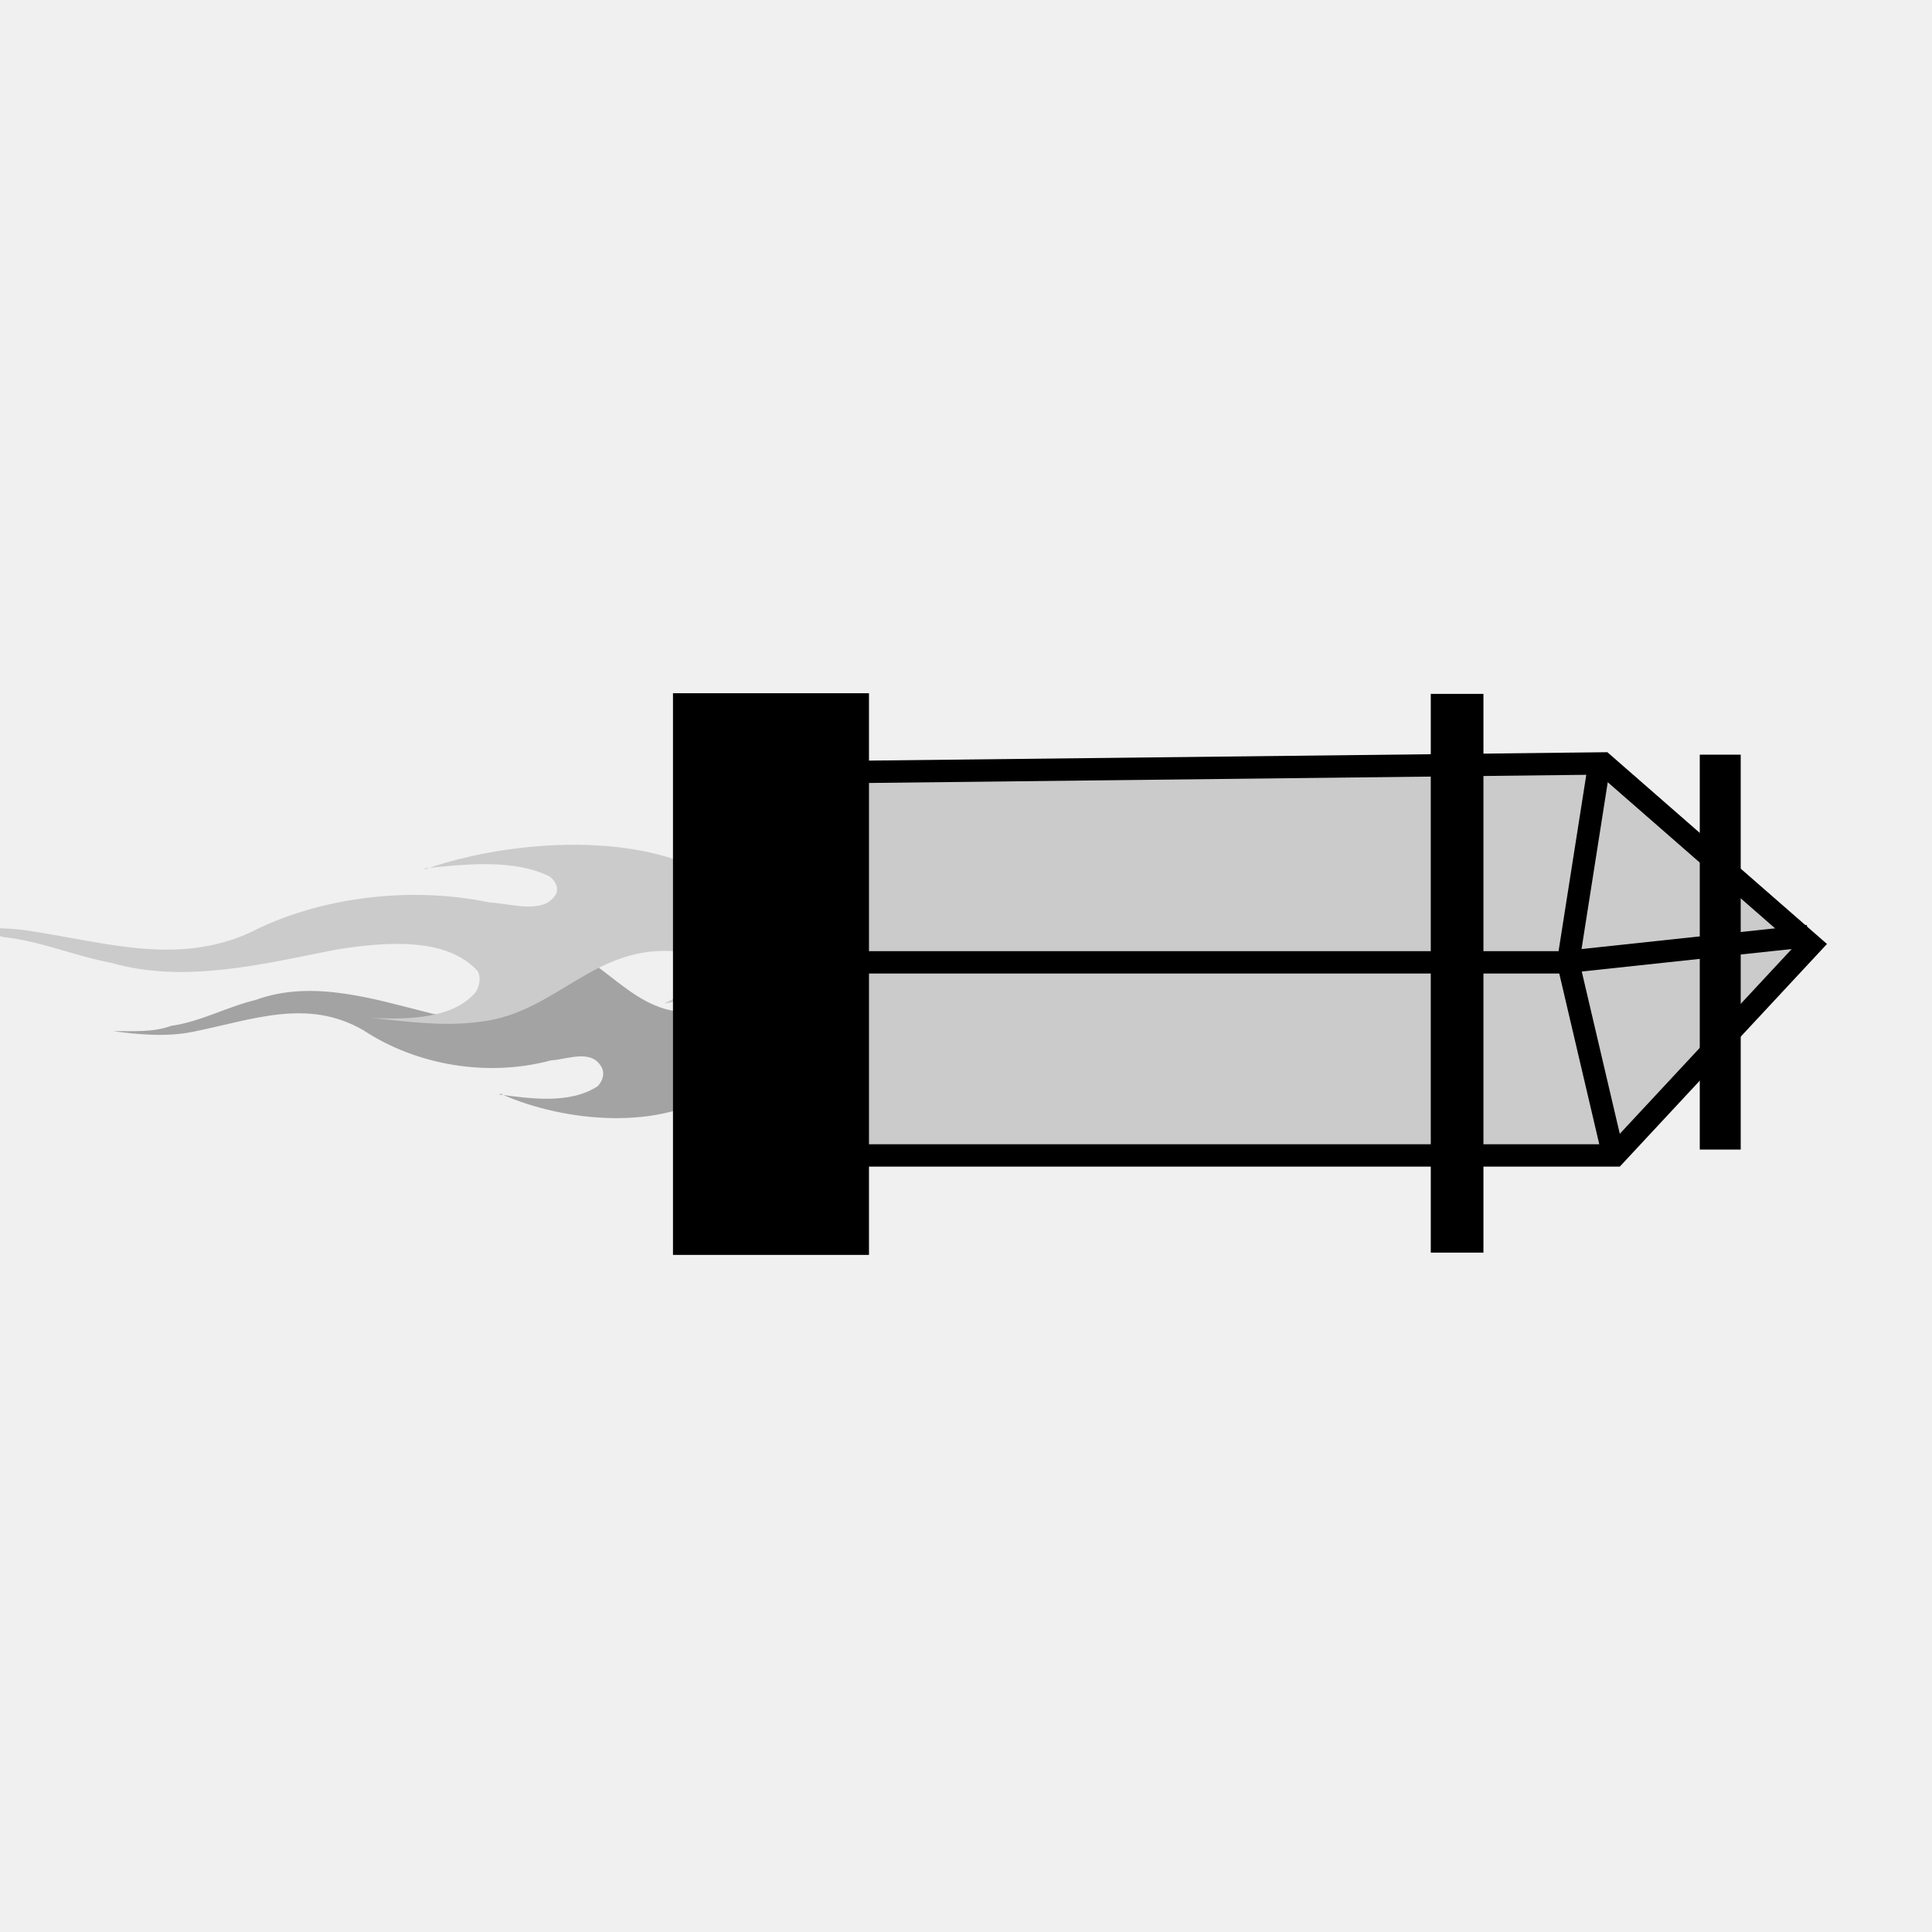
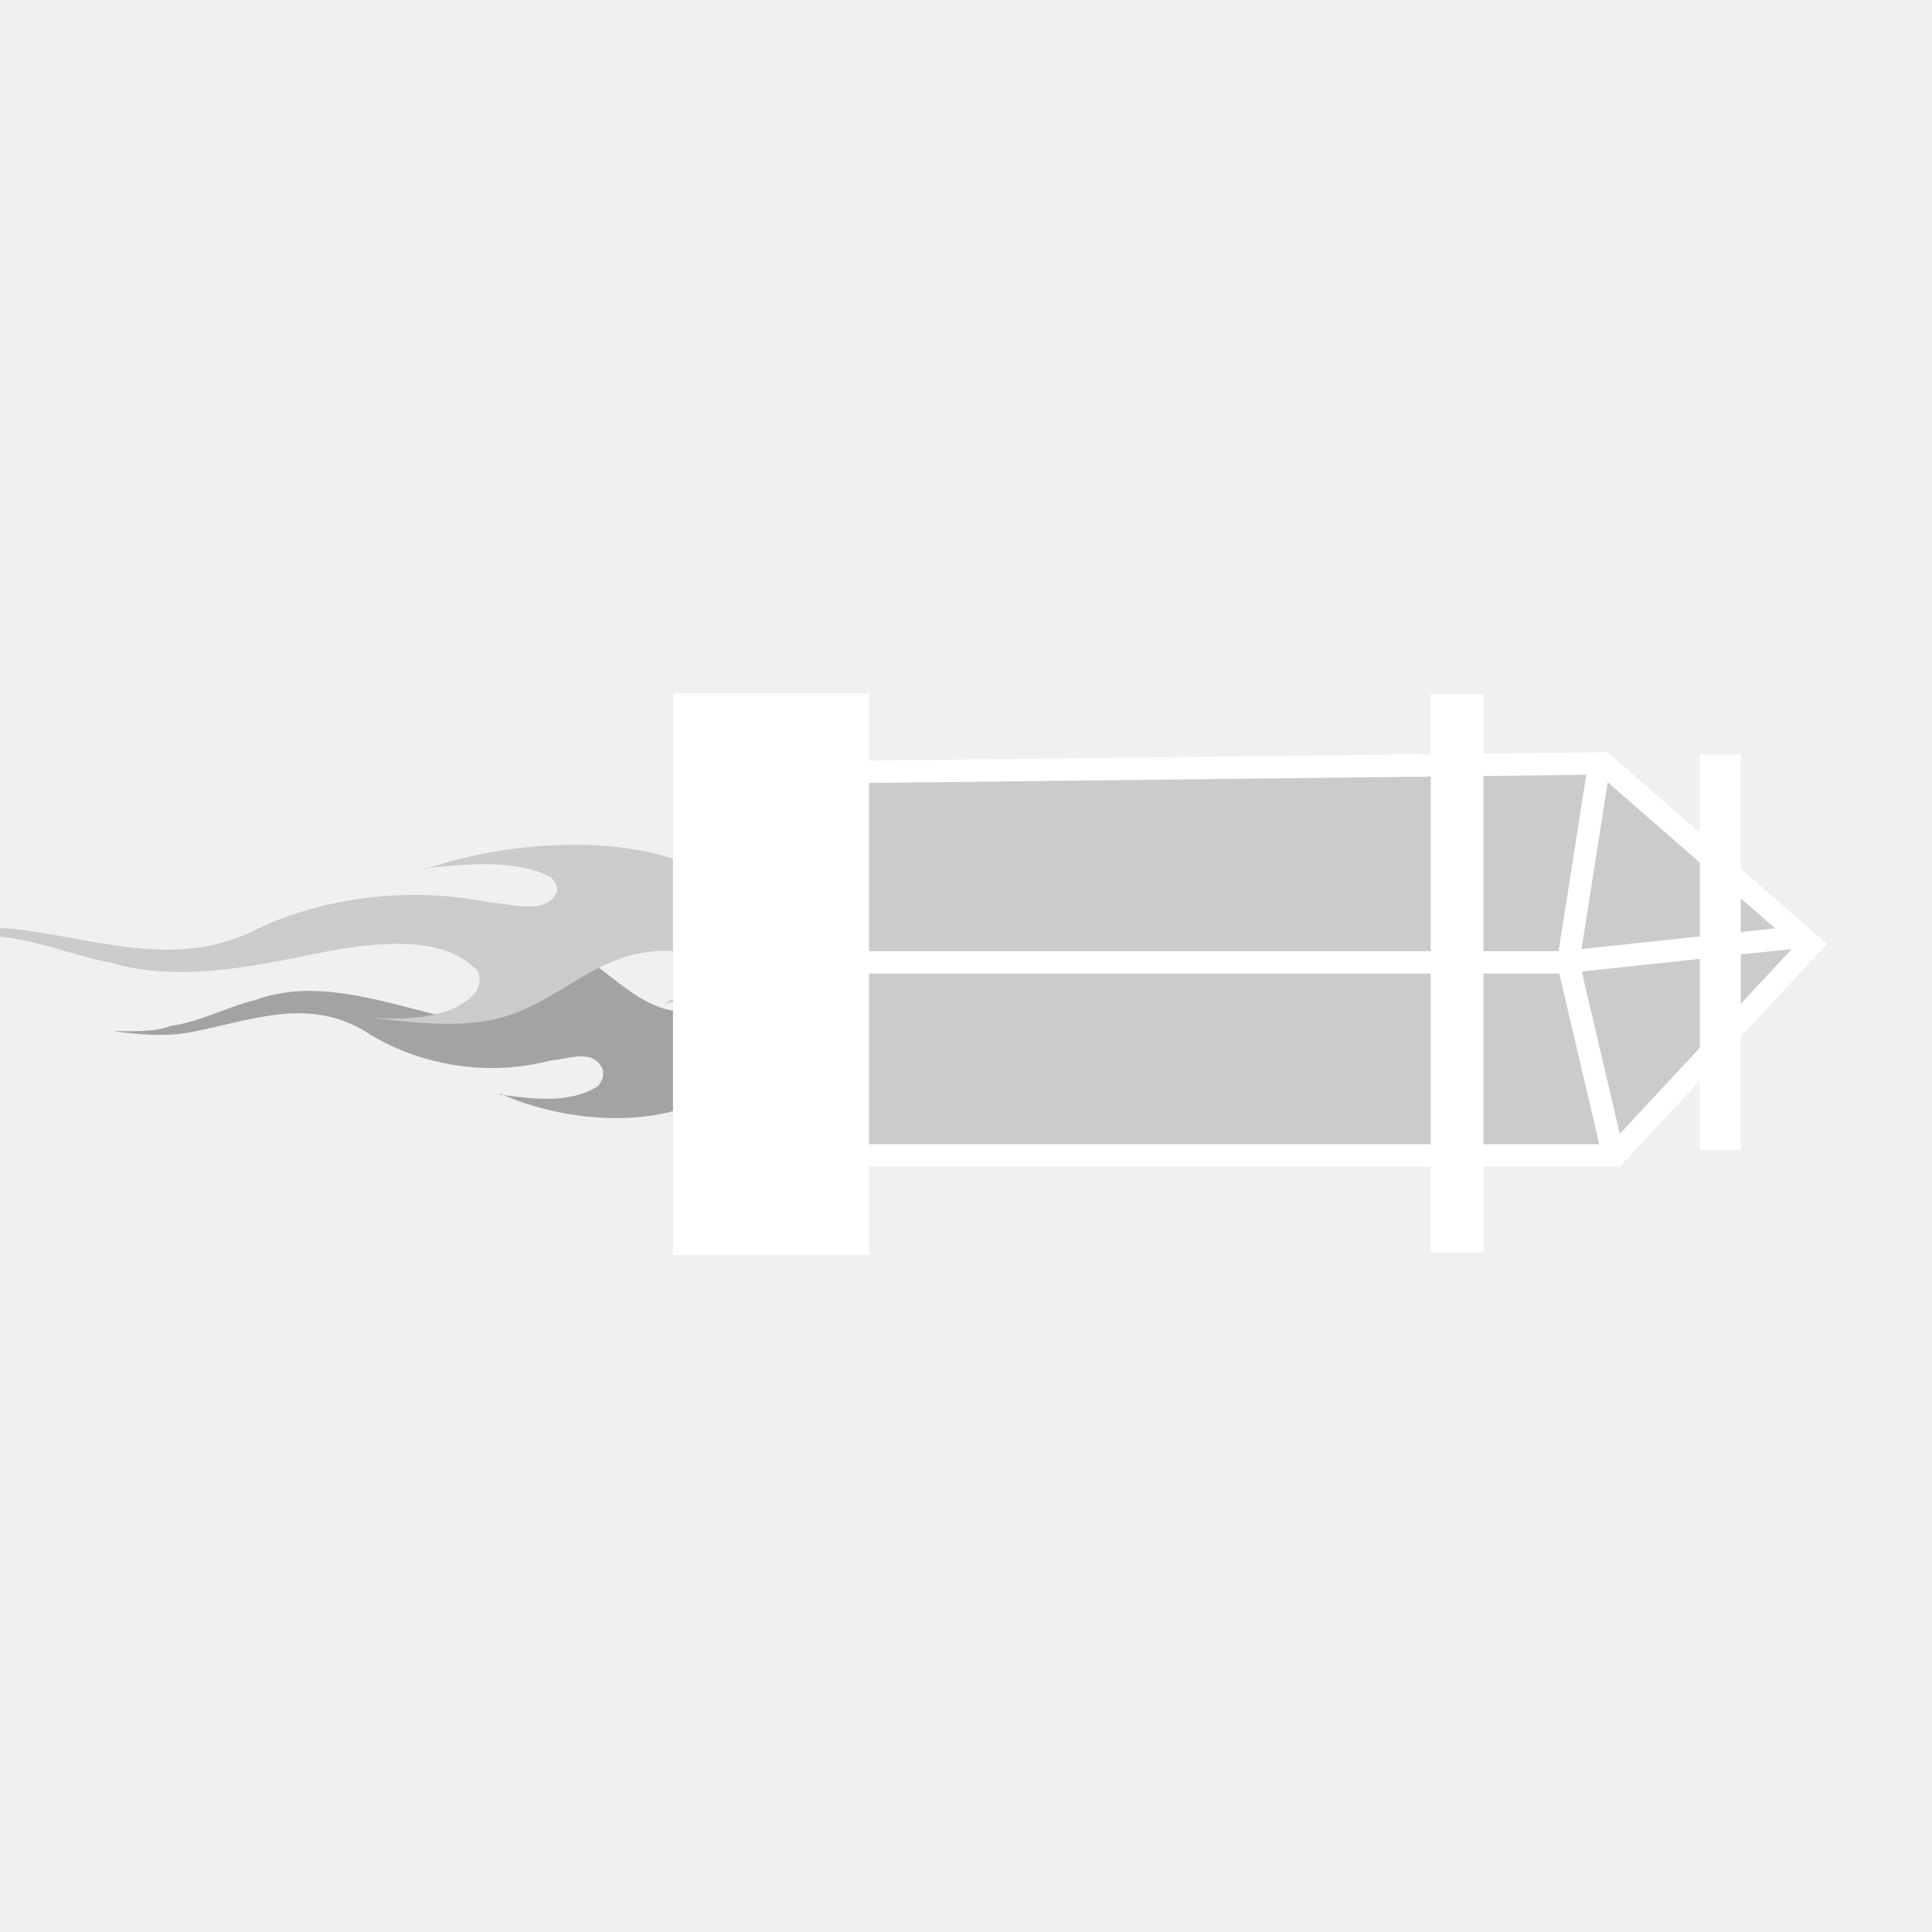
<svg xmlns="http://www.w3.org/2000/svg" xmlns:xlink="http://www.w3.org/1999/xlink" width="64" height="64" viewBox="0 0 64 64" id="svg2" version="1.1">
  <defs id="defs4">
    <linearGradient id="SVGID_2_" y2="282.36" gradientUnits="userSpaceOnUse" x2="146.62" y1="282.36" x1="14.19" xlink:href="#SVGID_3_" gradientTransform="matrix(0.1103242,0,0,0.1103242,309.4675,287.1399)">
      <stop style="stop-color:#c0c0c0;stop-opacity:1" offset="0" id="stop13" />
      <stop style="stop-color:#ffffff;stop-opacity:1" offset="1" id="stop15" />
    </linearGradient>
    <linearGradient id="SVGID_3_" y2="349.77" gradientUnits="userSpaceOnUse" x2="61.586" y1="349.77" x1="52.513">
      <stop style="stop-color:#6D0000" offset="0" id="stop20" />
      <stop style="stop-color:#ED1C24" offset="1" id="stop22" />
    </linearGradient>
  </defs>
  <g id="layer1" transform="translate(0,-988.3621)">
    <g id="g4770" transform="matrix(1.193796,0,0,1.193796,-5.638116,-197.7945)">
      <path style="opacity:1;fill:#a3a3a3;fill-opacity:1" id="path4749" d="m 10.08,1022.231 c 1.652,-0.332 3.167,-0.942 4.724,-0.044 1.48,0.978 3.451,1.309 5.206,0.838 0.465,-0.025 1.162,-0.349 1.429,0.236 0.06,0.175 -0.009,0.349 -0.129,0.48 -0.792,0.514 -1.893,0.34 -2.763,0.227 0.043,0.035 0.069,-0.061 0.103,0 1.756,0.777 4.432,1.021 6.033,-0.122 l 0.017,0.018 c 0.086,-0.097 0.189,-0.201 0.353,-0.271 0.378,-0.297 0.705,-0.549 0.904,-1.03 0.172,-0.454 -0.086,-0.942 -0.327,-1.335 -0.491,-0.559 -1.101,-0.864 -1.842,-1.004 0.121,0.105 0.336,0.166 0.353,0.332 l 0.025,-0.017 c 0.18,0.113 0.293,0.297 0.327,0.497 0.025,0.253 -0.172,0.515 -0.396,0.628 -1.833,0.235 -2.625,-1.693 -4.294,-1.946 -0.809,-0.14 -1.532,0 -2.375,0.105 0.852,-0.052 1.79,-0.01 2.272,0.715 0.078,0.166 0.121,0.401 0.043,0.585 -0.68,0.951 -1.988,0.811 -3.038,0.602 -1.523,-0.375 -3.279,-0.969 -4.896,-0.375 -0.792,0.192 -1.524,0.602 -2.332,0.716 -0.525,0.192 -1.085,0.139 -1.609,0.148 0.706,0.096 1.489,0.166 2.212,0.017 z" />
      <path d="m 5.6,1019.439 c 2.117,0.332 4.057,0.942 6.052,0.044 1.896,-0.978 4.421,-1.309 6.67,-0.838 0.596,0.025 1.489,0.349 1.83,-0.236 0.077,-0.175 -0.011,-0.349 -0.165,-0.48 -1.015,-0.514 -2.426,-0.34 -3.54,-0.227 0.055,-0.035 0.089,0.061 0.132,0 2.249,-0.777 5.678,-1.021 7.729,0.122 l 0.022,-0.018 c 0.11,0.097 0.243,0.201 0.452,0.271 0.485,0.297 0.904,0.549 1.158,1.03 0.22,0.454 -0.11,0.942 -0.419,1.335 -0.629,0.559 -1.411,0.864 -2.36,1.004 0.155,-0.105 0.43,-0.166 0.453,-0.332 l 0.032,0.017 c 0.231,-0.113 0.375,-0.297 0.419,-0.497 0.032,-0.253 -0.221,-0.515 -0.507,-0.628 -2.349,-0.235 -3.363,1.693 -5.502,1.946 -1.037,0.14 -1.963,0 -3.043,-0.105 1.091,0.052 2.293,0.01 2.91,-0.715 0.1,-0.166 0.155,-0.401 0.056,-0.585 -0.871,-0.951 -2.547,-0.811 -3.892,-0.602 -1.951,0.375 -4.2,0.969 -6.272,0.375 -1.015,-0.192 -1.952,-0.602 -2.988,-0.716 -0.673,-0.192 -1.39,-0.139 -2.062,-0.148 0.905,-0.096 1.908,-0.166 2.834,-0.017 z" id="path4160" style="opacity:1;fill:#cbcbcb;fill-opacity:1" />
      <g transform="matrix(0.6205119,0,0,0.6205119,19.663,389.5435)" id="g4148">
-         <path style="fill:#cbcbcb;fill-opacity:1;fill-rule:evenodd;stroke:#000000;stroke-width:1px;stroke-linecap:butt;stroke-linejoin:miter;stroke-opacity:1" d="m 47.618,1007.622 9.288,8.111 -8.765,9.419 -35.059,0 0,-17.137 z" id="path4136" />
-         <path style="fill:none;fill-rule:evenodd;stroke:#000000;stroke-width:1px;stroke-linecap:butt;stroke-linejoin:miter;stroke-opacity:1" d="m 56.775,1015.341 -10.989,1.177 -32.312,0" id="path4138" />
-         <path style="fill:none;fill-rule:evenodd;stroke:#000000;stroke-width:1px;stroke-linecap:butt;stroke-linejoin:miter;stroke-opacity:1" d="m 48.01,1024.89 -1.962,-8.372 1.439,-9.157" id="path4140" />
-         <rect style="opacity:1;fill:#000000;fill-opacity:1;stroke:none;stroke-width:2;stroke-linecap:round;stroke-linejoin:round;stroke-miterlimit:4;stroke-dasharray:6, 6;stroke-dashoffset:0;stroke-opacity:1" id="rect4142" width="8.765" height="25.117" x="6.018" y="1004.483" />
-         <rect style="opacity:1;fill:#000000;fill-opacity:1;stroke:none;stroke-width:2;stroke-linecap:round;stroke-linejoin:round;stroke-miterlimit:4;stroke-dasharray:6, 6;stroke-dashoffset:0;stroke-opacity:1" id="rect4144" width="2.355" height="24.986" x="39.906" y="1004.512" />
-         <rect style="opacity:1;fill:#000000;fill-opacity:1;stroke:none;stroke-width:2;stroke-linecap:round;stroke-linejoin:round;stroke-miterlimit:4;stroke-dasharray:6, 6;stroke-dashoffset:0;stroke-opacity:1" id="rect4146" width="1.831" height="17.66" x="51.935" y="1007.23" />
+         <path style="fill:#cbcbcb;fill-opacity:1;fill-rule:evenodd;stroke:#ffffff;stroke-width:1px;stroke-linecap:butt;stroke-linejoin:miter;stroke-opacity:1" d="m 47.618,1007.622 9.288,8.111 -8.765,9.419 -35.059,0 0,-17.137 z" id="path4136" />
+         <path style="fill:none;fill-rule:evenodd;stroke:#ffffff;stroke-width:1px;stroke-linecap:butt;stroke-linejoin:miter;stroke-opacity:1" d="m 56.775,1015.341 -10.989,1.177 -32.312,0" id="path4138" />
+         <path style="fill:none;fill-rule:evenodd;stroke:#ffffff;stroke-width:1px;stroke-linecap:butt;stroke-linejoin:miter;stroke-opacity:1" d="m 48.01,1024.89 -1.962,-8.372 1.439,-9.157" id="path4140" />
+         <rect style="opacity:1;fill:#ffffff;fill-opacity:1;stroke:none;stroke-width:2;stroke-linecap:round;stroke-linejoin:round;stroke-miterlimit:4;stroke-dasharray:6, 6;stroke-dashoffset:0;stroke-opacity:1" id="rect4142" width="8.765" height="25.117" x="6.018" y="1004.483" />
+         <rect style="opacity:1;fill:#ffffff;fill-opacity:1;stroke:none;stroke-width:2;stroke-linecap:round;stroke-linejoin:round;stroke-miterlimit:4;stroke-dasharray:6, 6;stroke-dashoffset:0;stroke-opacity:1" id="rect4144" width="2.355" height="24.986" x="39.906" y="1004.512" />
+         <rect style="opacity:1;fill:#ffffff;fill-opacity:1;stroke:none;stroke-width:2;stroke-linecap:round;stroke-linejoin:round;stroke-miterlimit:4;stroke-dasharray:6, 6;stroke-dashoffset:0;stroke-opacity:1" id="rect4146" width="1.831" height="17.66" x="51.935" y="1007.23" />
      </g>
    </g>
  </g>
</svg>
